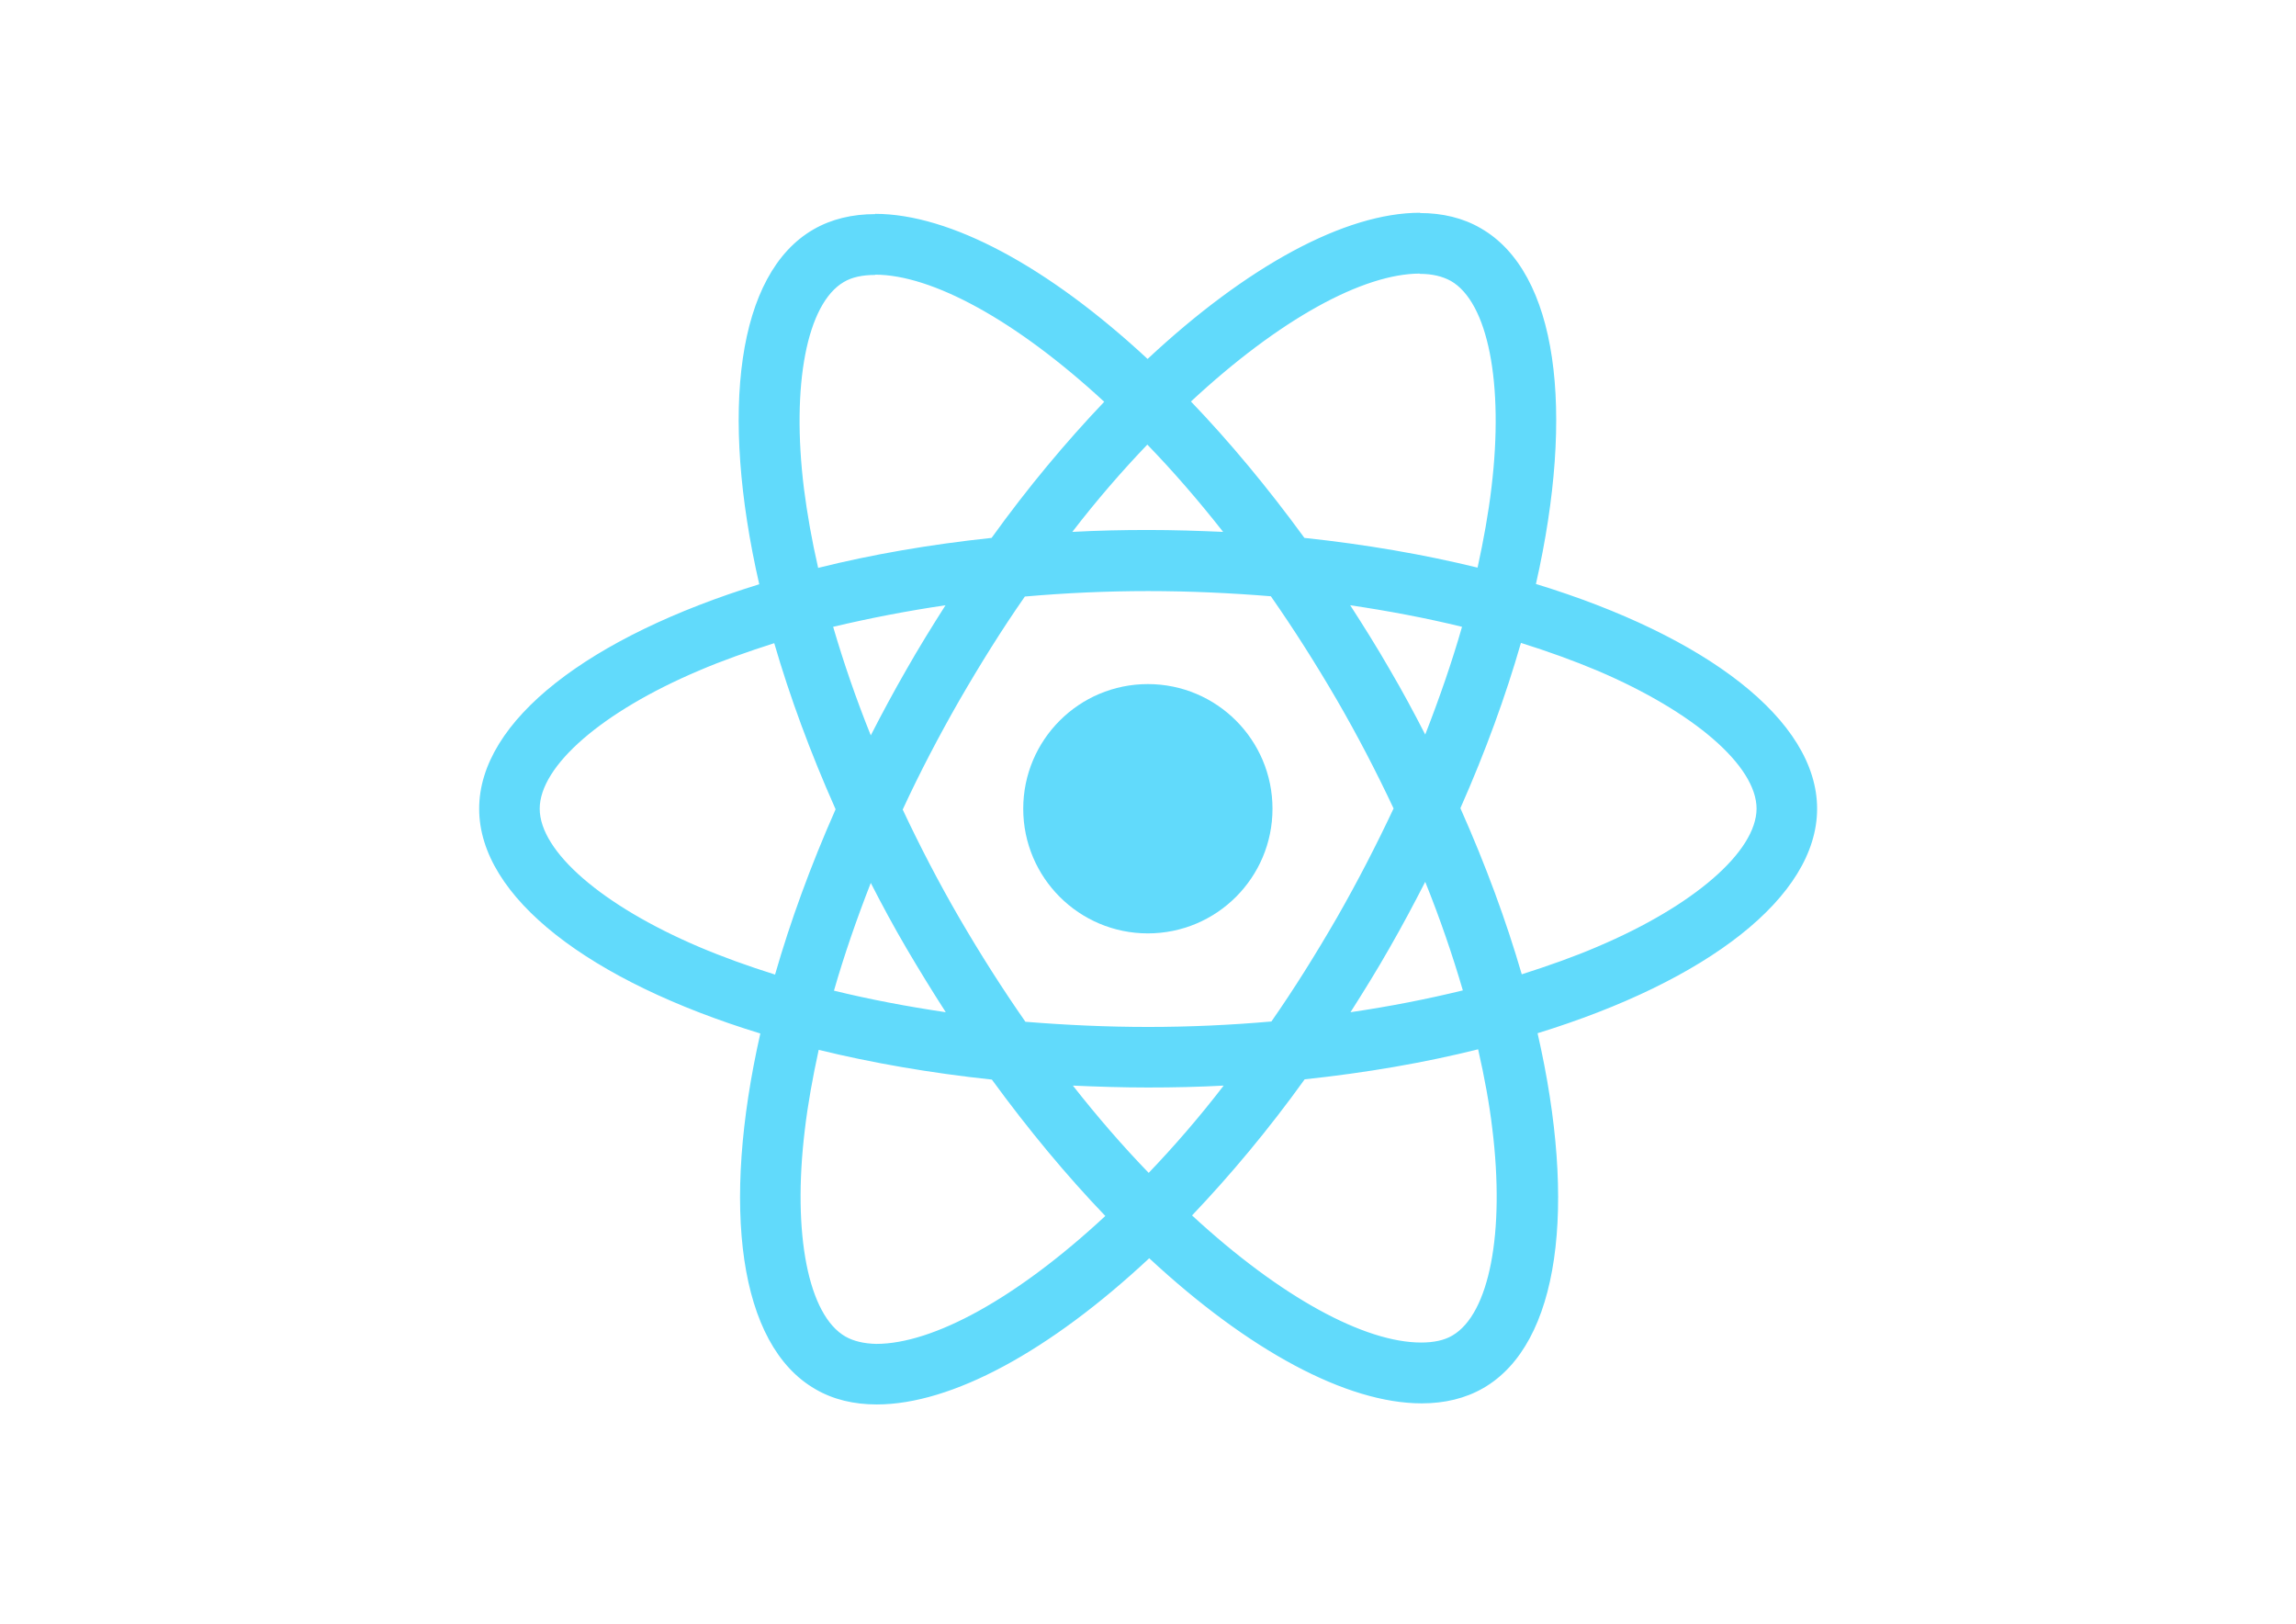
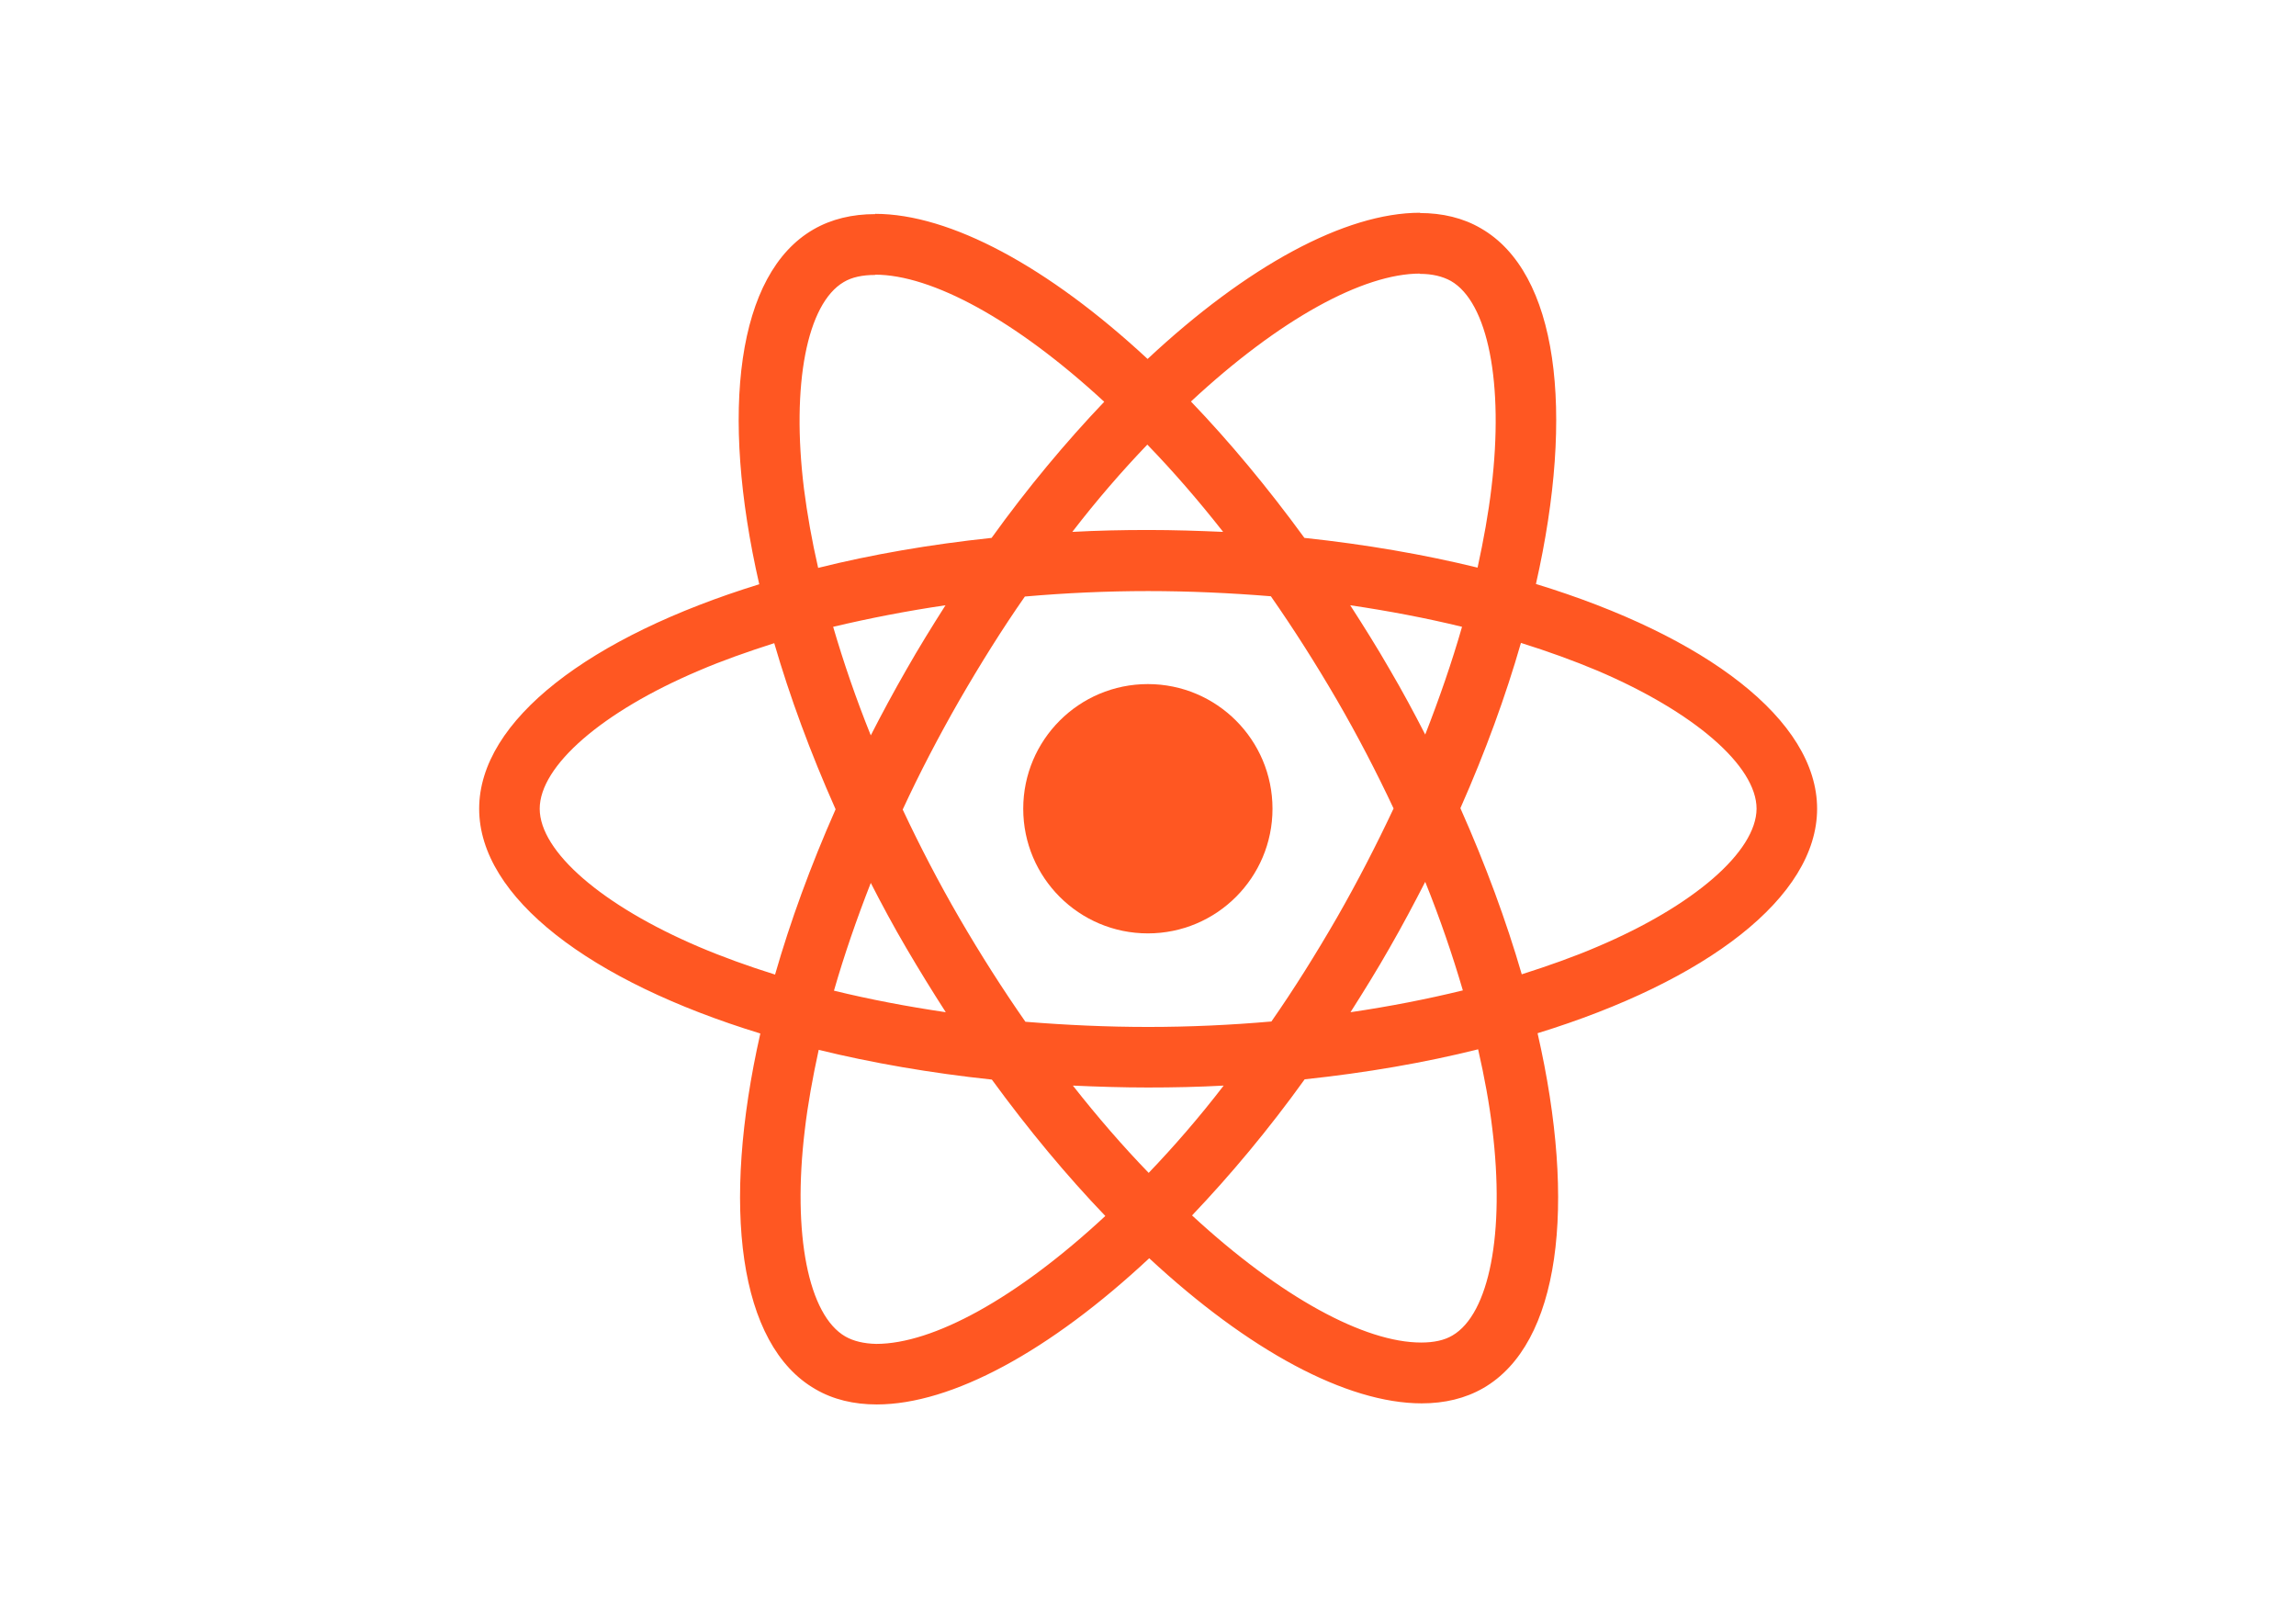
<svg xmlns="http://www.w3.org/2000/svg" viewBox="0 0 841.9 595.3">
-   <g fill="#61DAFB">
+   <g fill="#FF5722">
    <path d="M666.3 296.5c0-32.5-40.7-63.3-103.1-82.4 14.4-63.6 8-114.2-20.2-130.4-6.5-3.8-14.1-5.6-22.4-5.6v22.3c4.6 0 8.3.9 11.4 2.6 13.6 7.8 19.5 37.5 14.9 75.7-1.1 9.4-2.9 19.3-5.1 29.4-19.6-4.8-41-8.5-63.5-10.9-13.5-18.5-27.5-35.3-41.6-50 32.6-30.3 63.2-46.9 84-46.9V78c-27.5 0-63.5 19.6-99.9 53.6-36.4-33.8-72.4-53.2-99.9-53.2v22.3c20.7 0 51.4 16.5 84 46.6-14 14.7-28 31.4-41.3 49.9-22.6 2.4-44 6.1-63.6 11-2.3-10-4-19.7-5.2-29-4.7-38.2 1.1-67.9 14.6-75.8 3-1.8 6.9-2.6 11.5-2.6V78.5c-8.4 0-16 1.8-22.6 5.6-28.1 16.2-34.4 66.7-19.9 130.1-62.2 19.2-102.7 49.9-102.7 82.3 0 32.5 40.7 63.3 103.1 82.4-14.4 63.6-8 114.2 20.2 130.4 6.5 3.8 14.1 5.6 22.5 5.6 27.5 0 63.5-19.6 99.9-53.6 36.4 33.8 72.4 53.2 99.9 53.2 8.4 0 16-1.8 22.6-5.6 28.1-16.2 34.4-66.7 19.9-130.1 62-19.1 102.5-49.9 102.5-82.3zm-130.2-66.7c-3.7 12.9-8.3 26.2-13.5 39.5-4.1-8-8.4-16-13.1-24-4.6-8-9.5-15.8-14.4-23.4 14.2 2.1 27.9 4.7 41 7.9zm-45.8 106.5c-7.8 13.5-15.8 26.3-24.1 38.2-14.9 1.3-30 2-45.2 2-15.1 0-30.2-.7-45-1.9-8.3-11.9-16.4-24.6-24.2-38-7.6-13.1-14.5-26.4-20.8-39.8 6.2-13.4 13.2-26.8 20.7-39.9 7.8-13.5 15.8-26.3 24.1-38.2 14.9-1.3 30-2 45.2-2 15.1 0 30.2.7 45 1.9 8.3 11.9 16.4 24.6 24.2 38 7.6 13.1 14.5 26.4 20.8 39.8-6.3 13.4-13.2 26.8-20.7 39.9zm32.3-13c5.4 13.4 10 26.8 13.8 39.8-13.1 3.2-26.9 5.9-41.2 8 4.9-7.7 9.8-15.6 14.4-23.7 4.6-8 8.9-16.1 13-24.1zM421.2 430c-9.3-9.6-18.6-20.3-27.8-32 9 .4 18.2.7 27.5.7 9.4 0 18.7-.2 27.8-.7-9 11.7-18.3 22.4-27.5 32zm-74.4-58.9c-14.2-2.1-27.9-4.7-41-7.9 3.7-12.9 8.3-26.2 13.5-39.5 4.1 8 8.4 16 13.1 24 4.7 8 9.5 15.8 14.4 23.4zM420.7 163c9.3 9.6 18.6 20.3 27.8 32-9-.4-18.2-.7-27.5-.7-9.4 0-18.7.2-27.8.7 9-11.7 18.3-22.4 27.5-32zm-74 58.9c-4.9 7.7-9.8 15.6-14.4 23.7-4.6 8-8.9 16-13 24-5.4-13.4-10-26.8-13.8-39.8 13.1-3.1 26.9-5.8 41.2-7.9zm-90.5 125.2c-35.4-15.1-58.3-34.9-58.3-50.6 0-15.7 22.9-35.6 58.3-50.6 8.6-3.7 18-7 27.7-10.1 5.7 19.6 13.2 40 22.5 60.9-9.2 20.8-16.6 41.1-22.2 60.6-9.9-3.1-19.3-6.5-28-10.2zM310 490c-13.6-7.8-19.5-37.5-14.9-75.7 1.1-9.4 2.9-19.3 5.1-29.4 19.6 4.8 41 8.5 63.5 10.9 13.5 18.5 27.5 35.3 41.6 50-32.6 30.3-63.2 46.9-84 46.9-4.5-.1-8.3-1-11.3-2.7zm237.2-76.2c4.7 38.2-1.1 67.9-14.6 75.8-3 1.8-6.9 2.6-11.5 2.6-20.7 0-51.4-16.5-84-46.6 14-14.7 28-31.4 41.3-49.9 22.6-2.4 44-6.1 63.6-11 2.3 10.1 4.1 19.8 5.2 29.1zm38.5-66.7c-8.6 3.7-18 7-27.7 10.1-5.7-19.6-13.2-40-22.5-60.9 9.2-20.8 16.6-41.1 22.2-60.6 9.9 3.1 19.3 6.5 28.1 10.2 35.4 15.1 58.3 34.9 58.3 50.6-.1 15.7-23 35.6-58.4 50.6zM320.8 78.4z" />
    <circle cx="420.9" cy="296.5" r="45.7" />
    <path d="M520.5 78.1z" />
  </g>
</svg>
